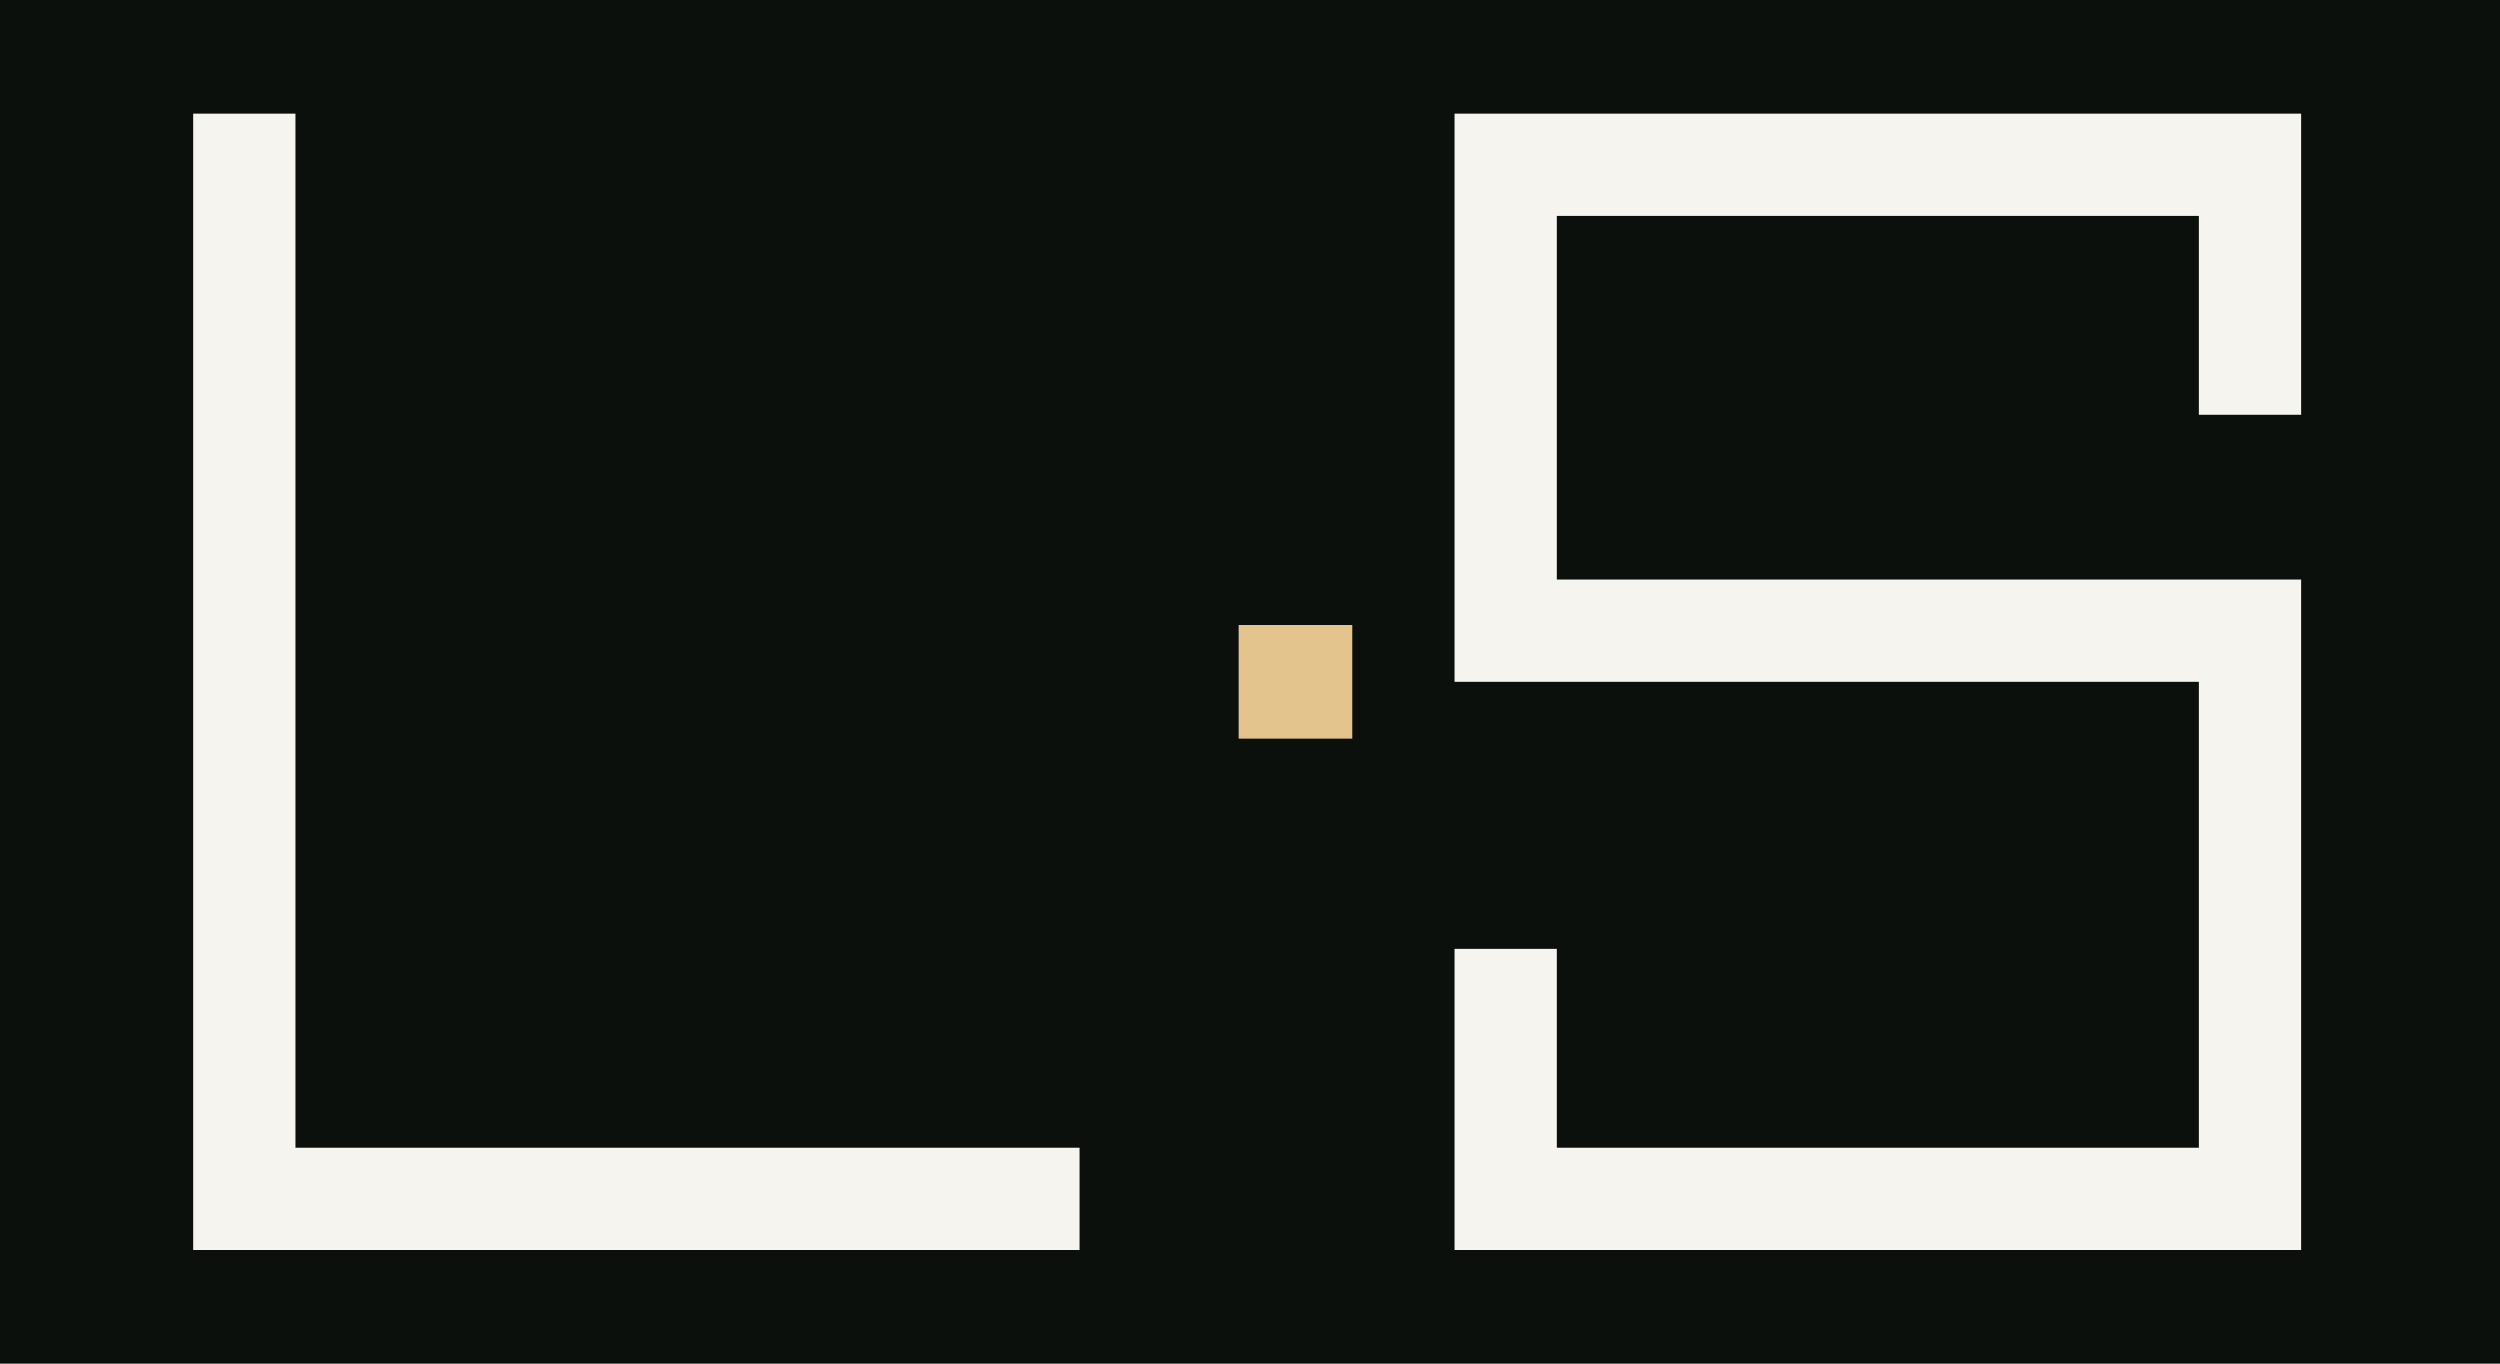
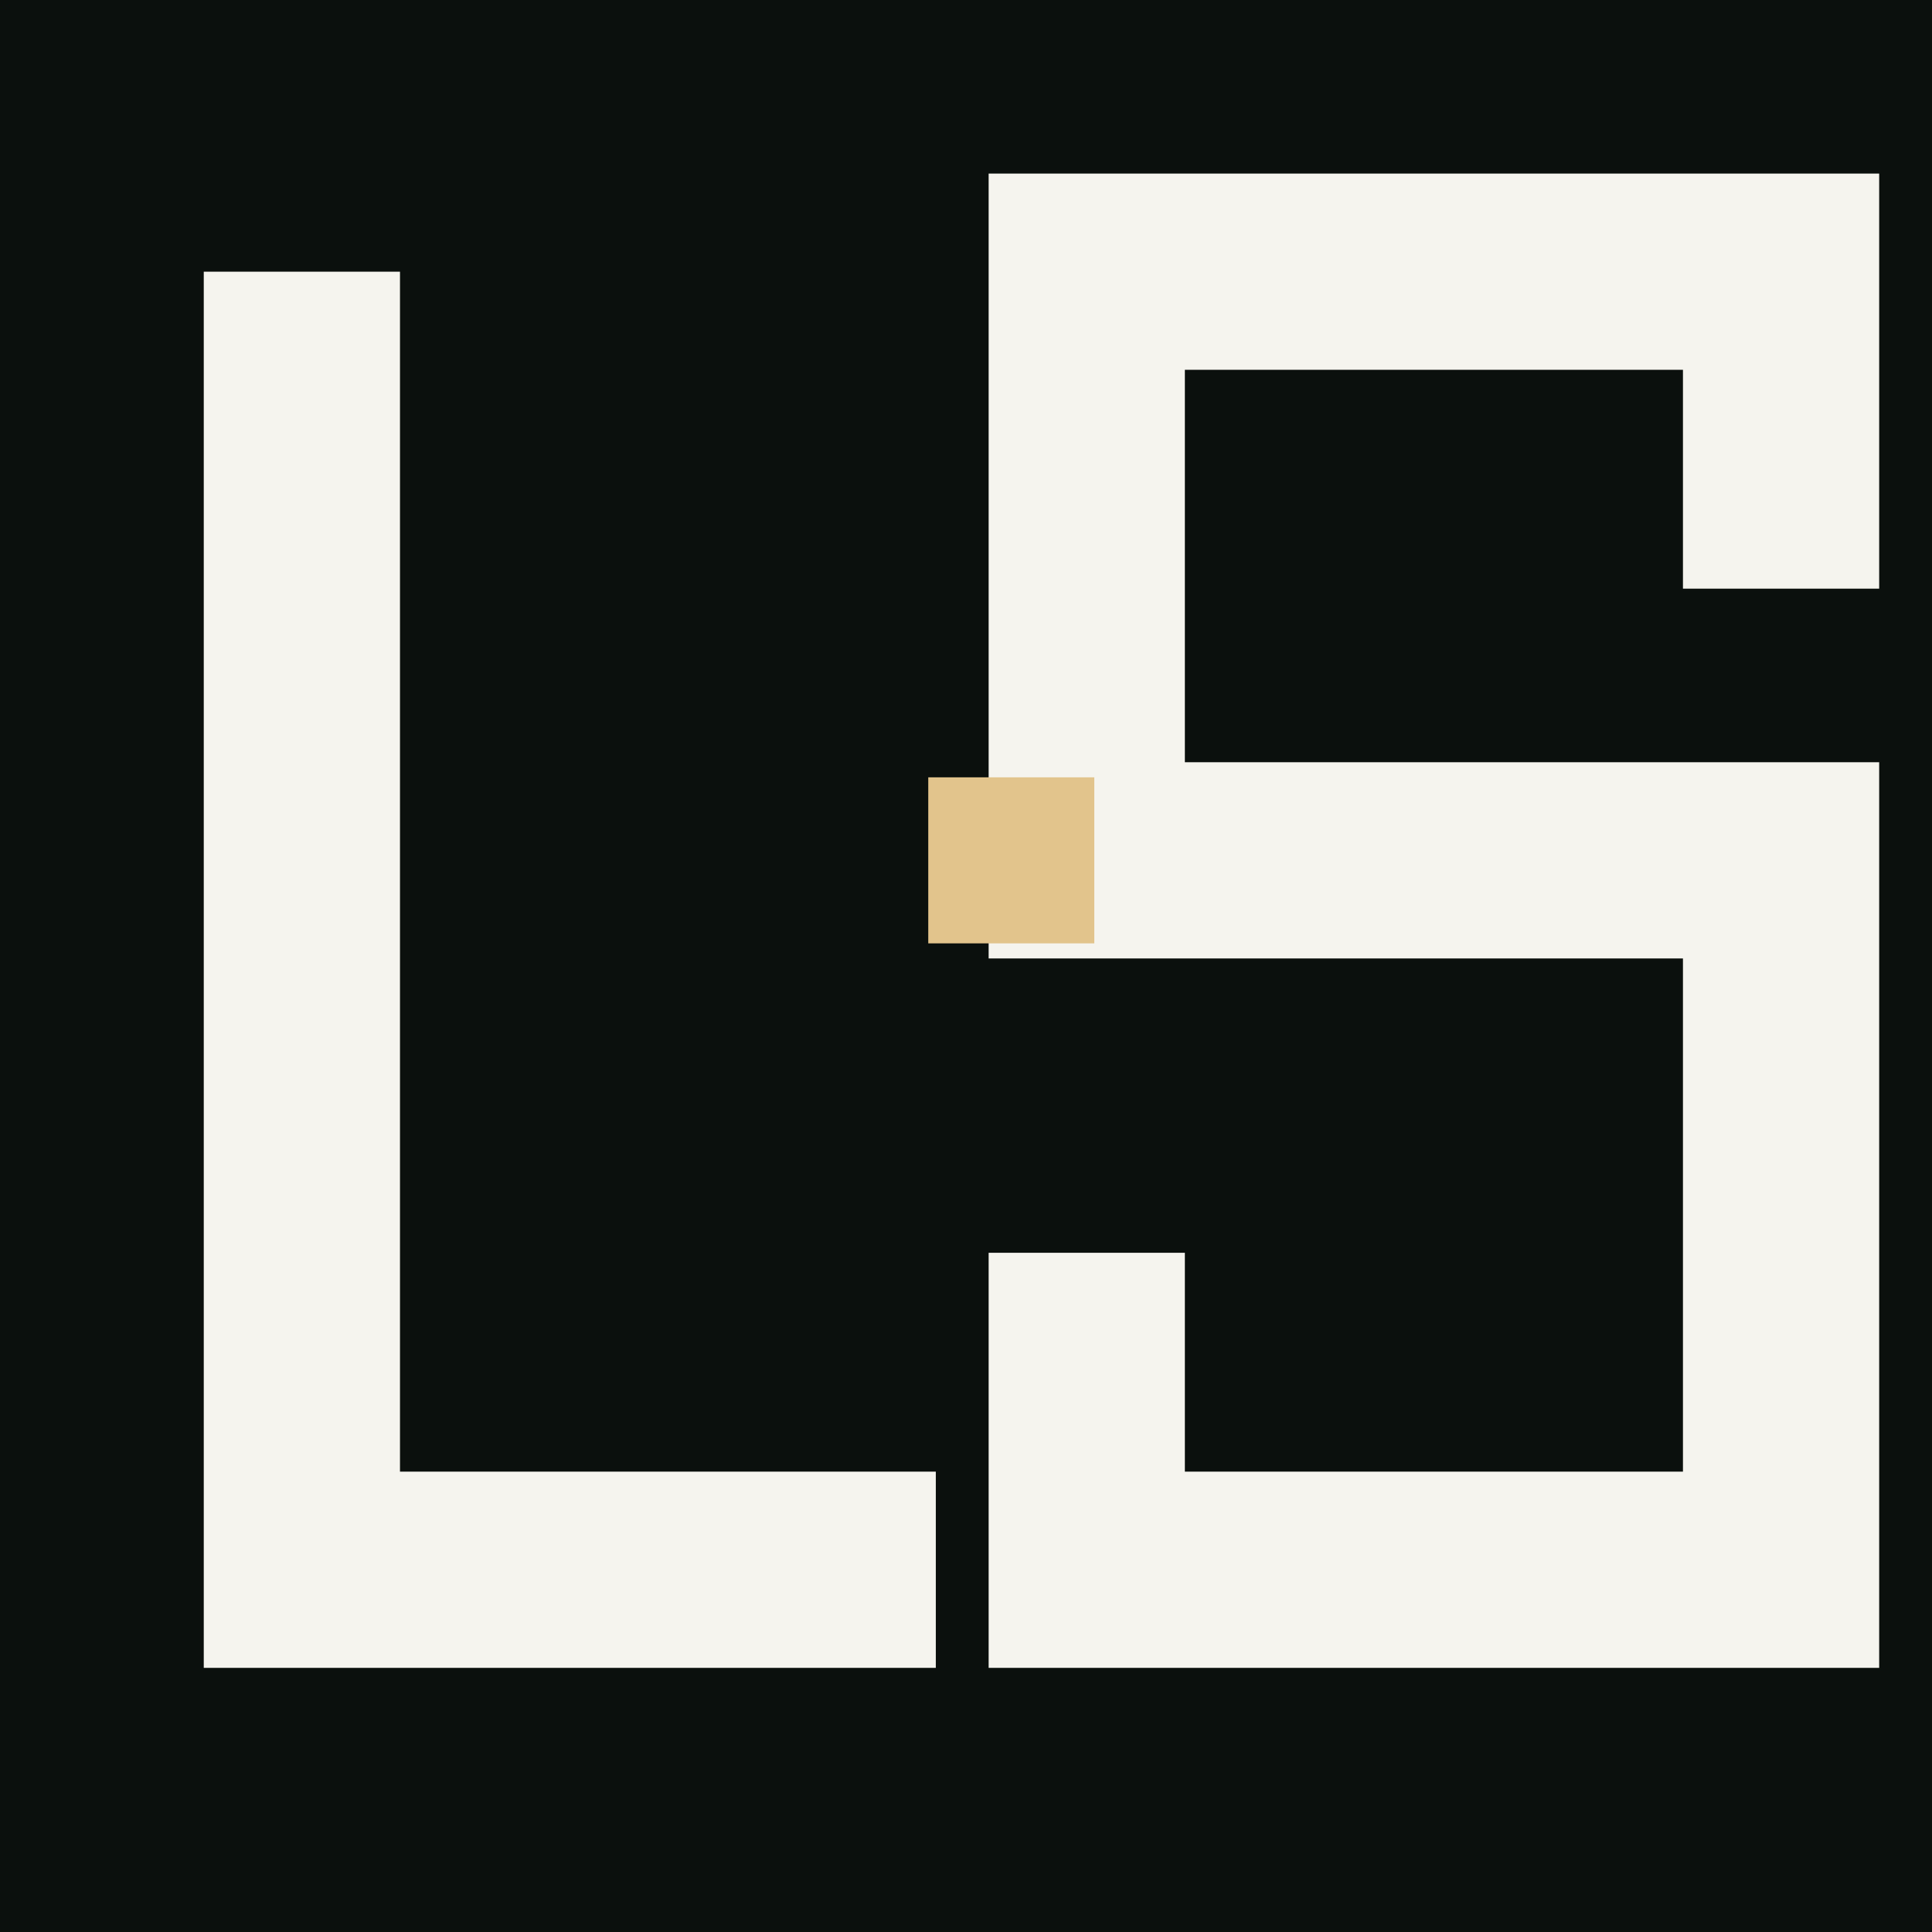
- <svg xmlns="http://www.w3.org/2000/svg" viewBox="0 0 220 120" role="img" aria-label="Lee Solutions">
-   <rect width="220" height="120" fill="#0B100D" />
-   <g fill="none" stroke="#F5F4EE" stroke-width="9" stroke-linecap="butt">
-     <path d="M21.5 10V105.5H95" />
-     <path d="M198 36.5V14.5H132.5V55.5H198V105.5H132.5V83.5" />
+ <svg xmlns="http://www.w3.org/2000/svg" viewBox="0 0 128 128" role="img" aria-label="Lee Solutions">
+   <rect width="128" height="128" fill="#0B100D" />
+   <g fill="none" stroke="#F5F4EE" stroke-width="13" stroke-linecap="butt" stroke-linejoin="miter">
+     <path d="M20 18V104H62" />
+     <path d="M118 39V18H72V57H118V104H72V83" />
  </g>
-   <rect x="109" y="55" width="10" height="10" fill="#E2C48C" />
+   <rect x="61.5" y="51.5" width="11" height="11" fill="#E2C48C" />
</svg>
